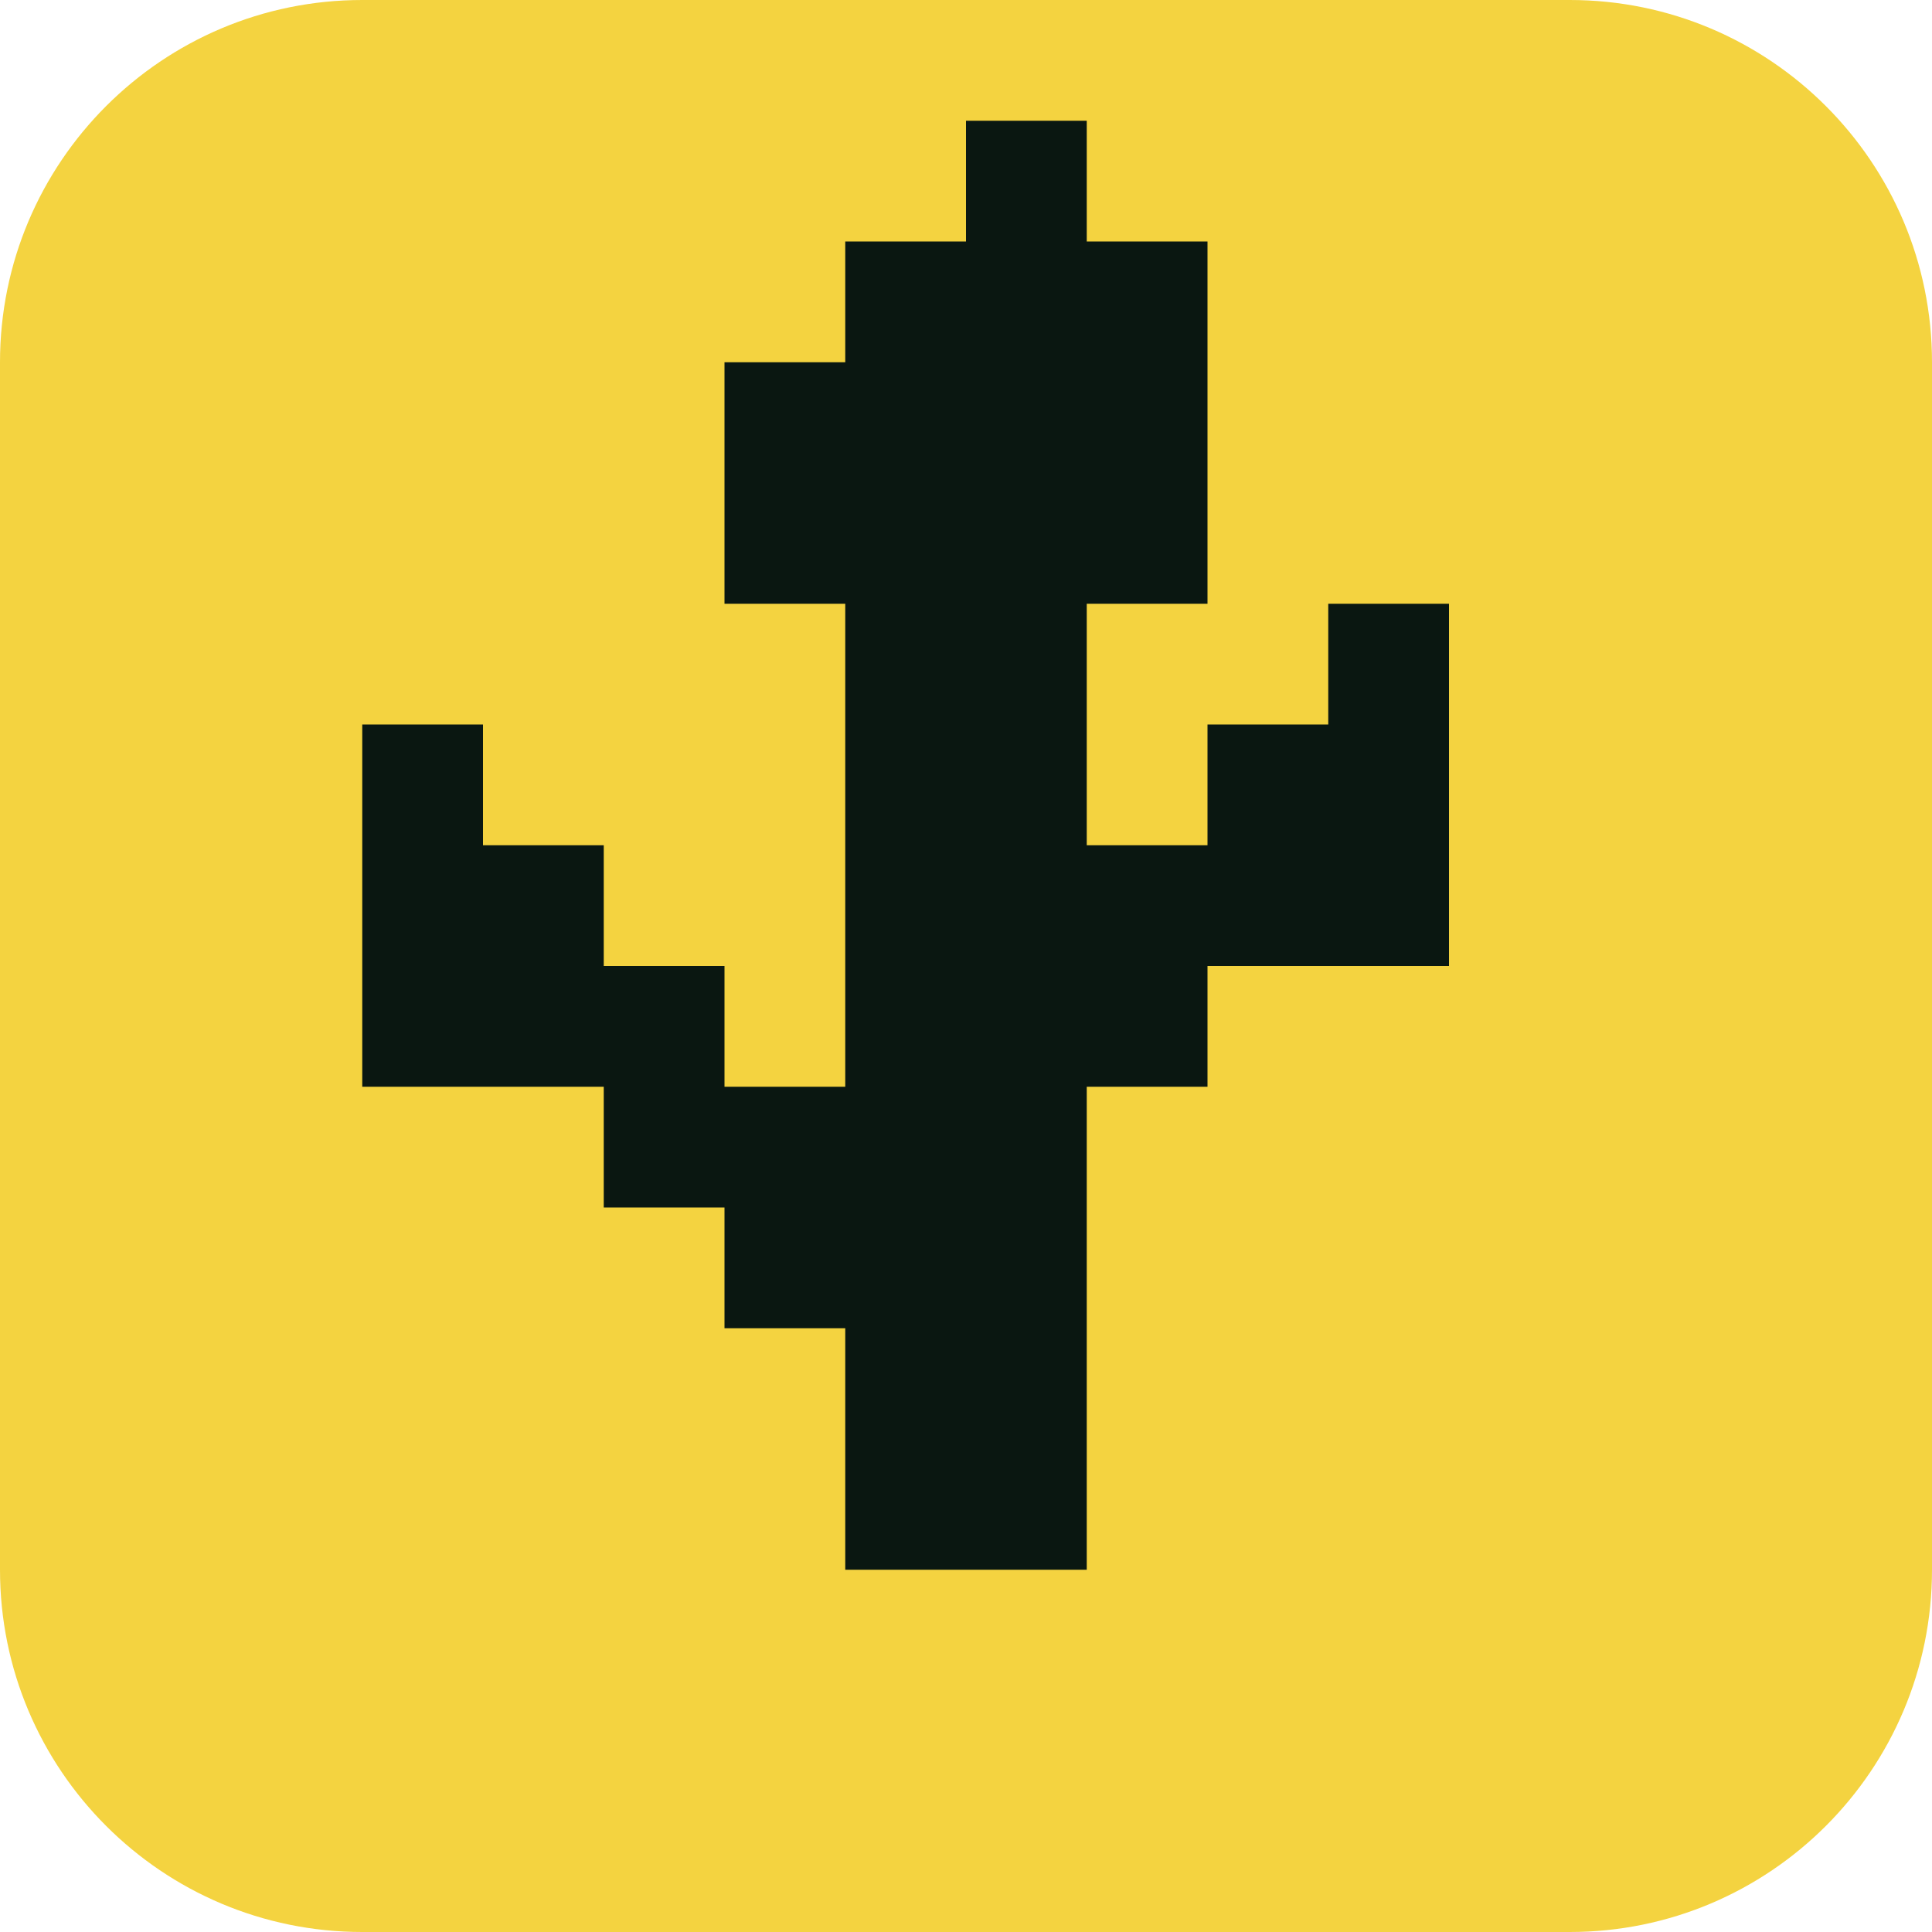
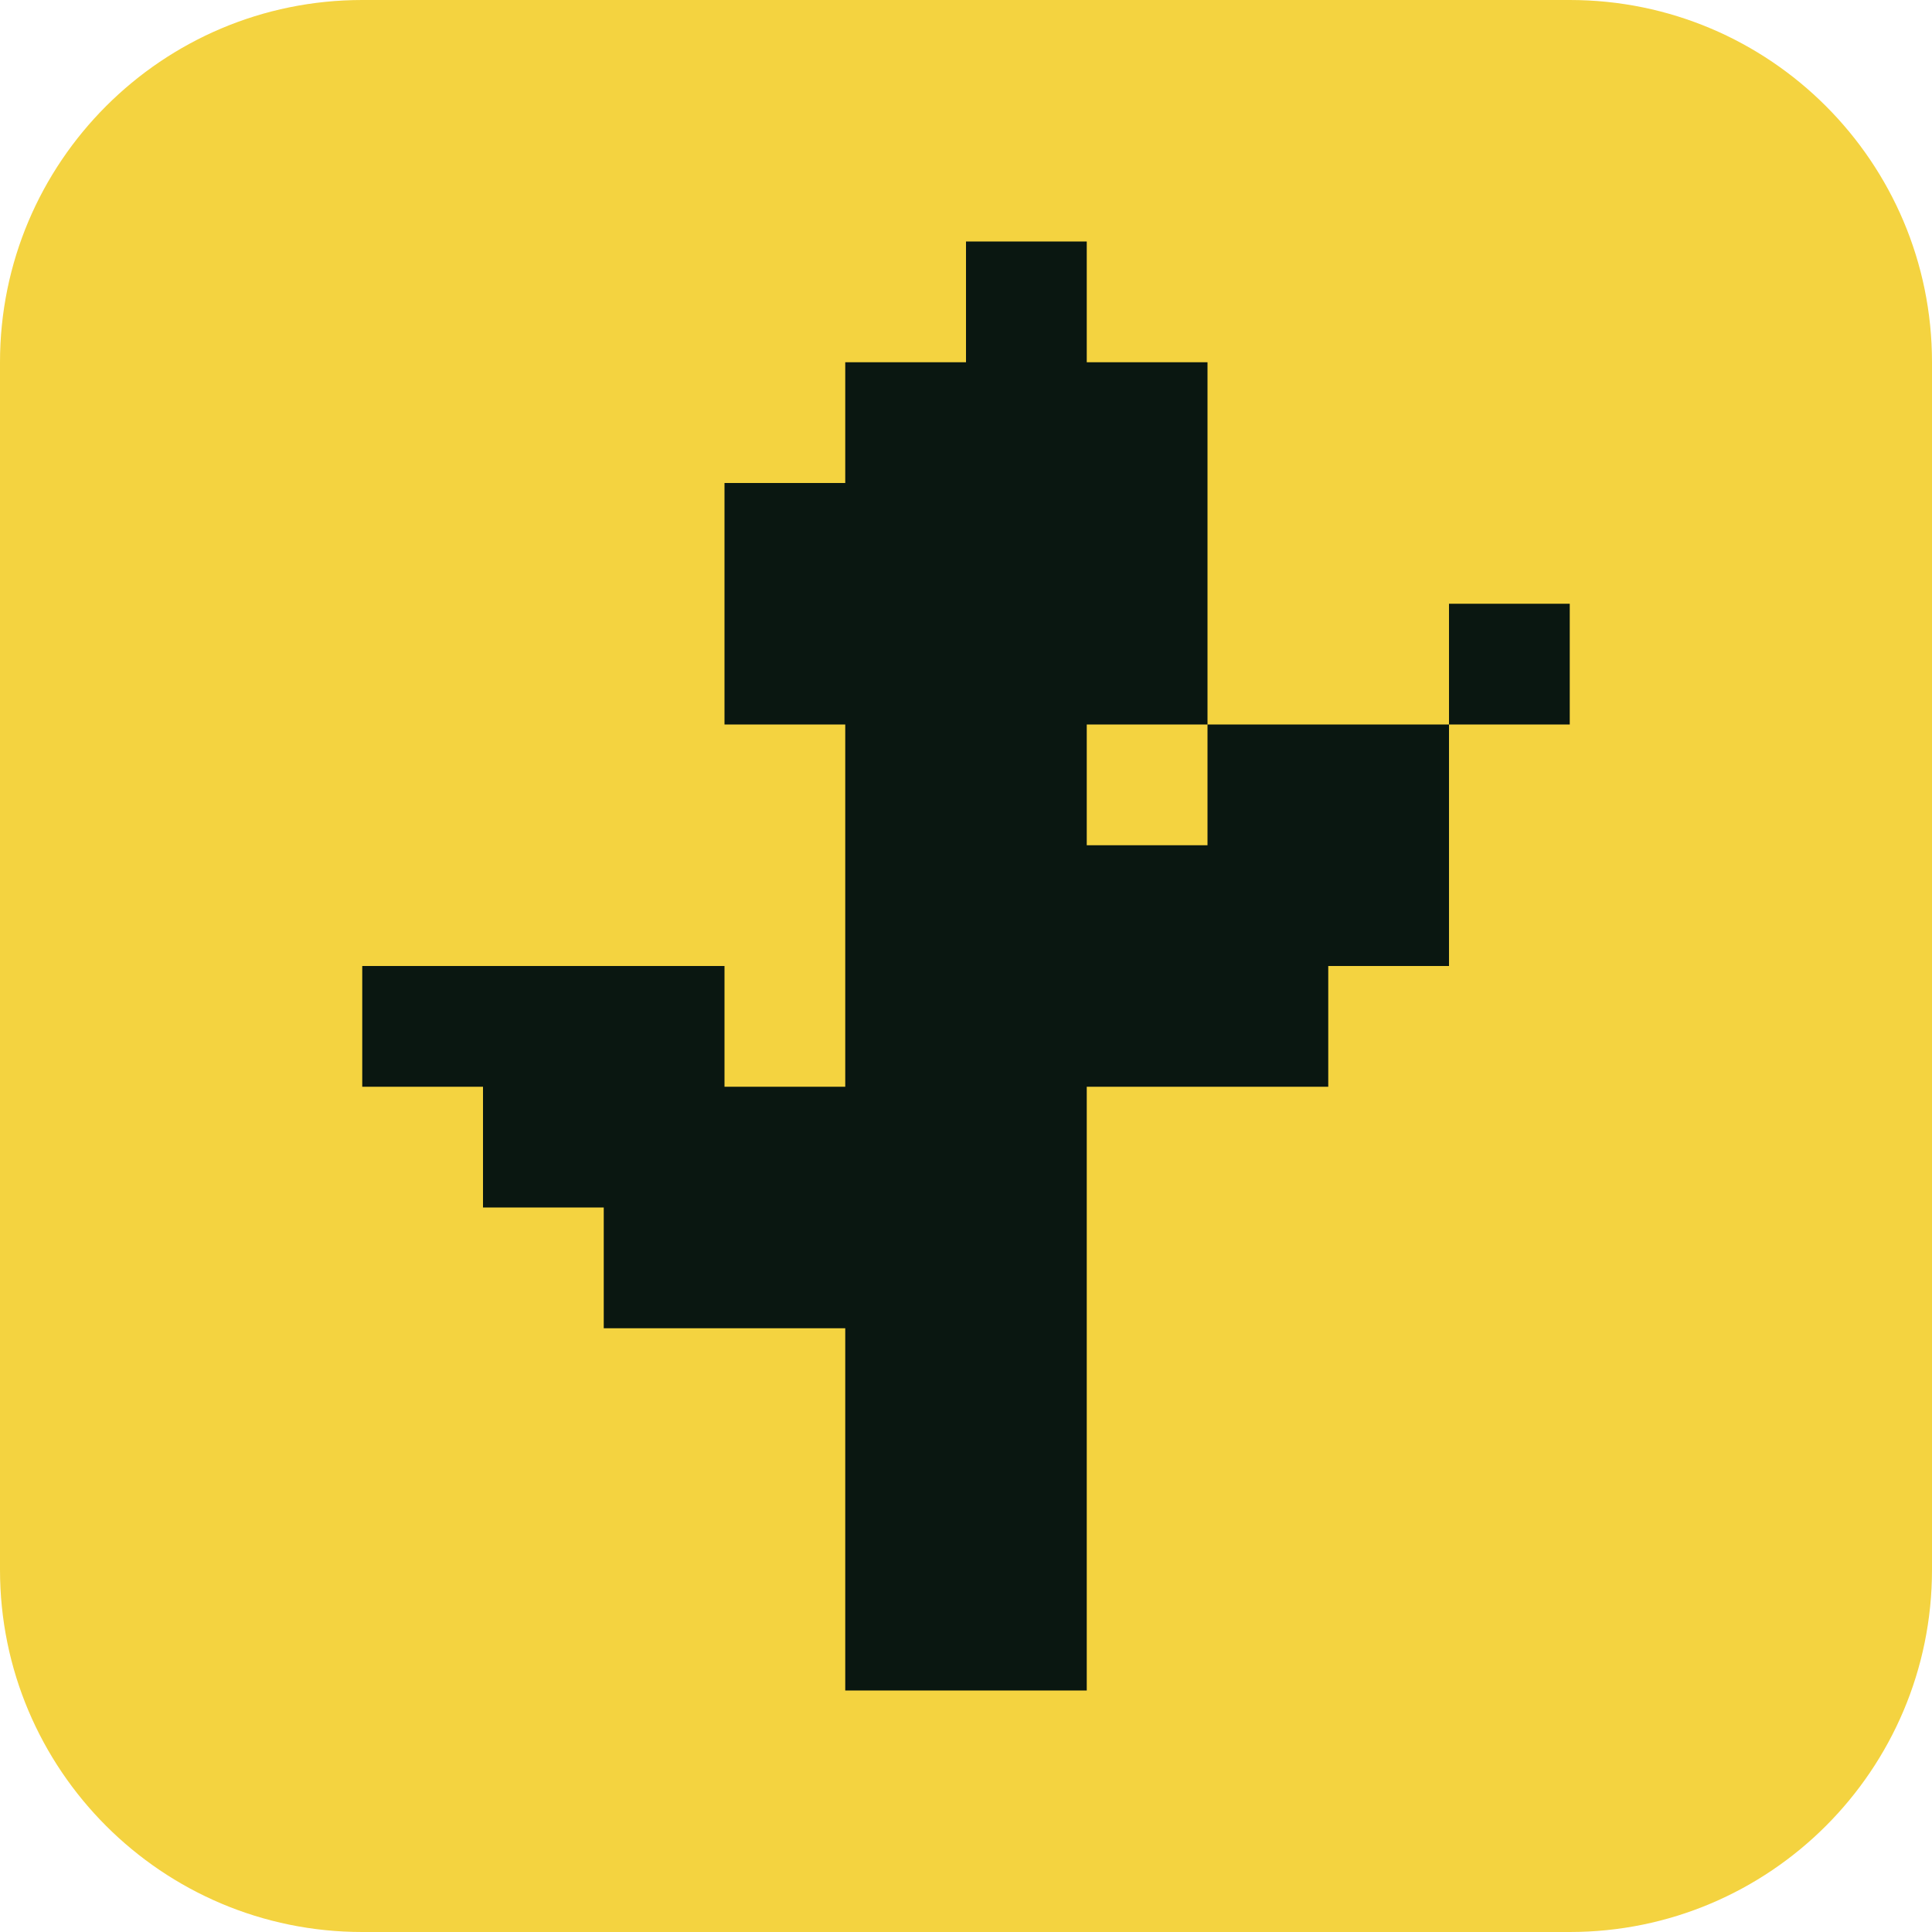
<svg xmlns="http://www.w3.org/2000/svg" width="16" height="16" viewBox="0 0 16 16">
  <g transform="translate(0 0)">
    <rect width="16" height="16" rx="3" fill="#f4d340" />
-     <path d="M8 1h1v1h-1ZM7 2h3v1h-3ZM6 3h4v1h-4ZM6 4h4v1h-4ZM7 5h2v1h-2ZM11 5h1v1h-1ZM3 6h1v1h-1ZM7 6h2v1h-2ZM10 6h2v1h-2ZM3 7h2v1h-2ZM7 7h5v1h-5ZM3 8h3v1h-3ZM7 8h3v1h-3ZM5 9h4v1h-4ZM6 10h3v1h-3ZM7 11h2v1h-2ZM7 12h2v1h-2Z" fill="#0a1711" />
+     <path d="M8 2h1v1h-1ZM7 3h3v1h-3ZM6 4h4v1h-4ZM6 5h4v1h-4ZM12 5h1v1h-1ZM7 6h2v1h-2ZM10 6h2v1h-2ZM7 7h5v1h-5ZM3 8h3v1h-3ZM7 8h4v1h-4ZM4 9h5v1h-5ZM5 10h4v1h-4ZM7 11h2v1h-2ZM7 12h2v1h-2ZM7 13h2v1h-2Z" fill="#0a1711" />
  </g>
</svg>
